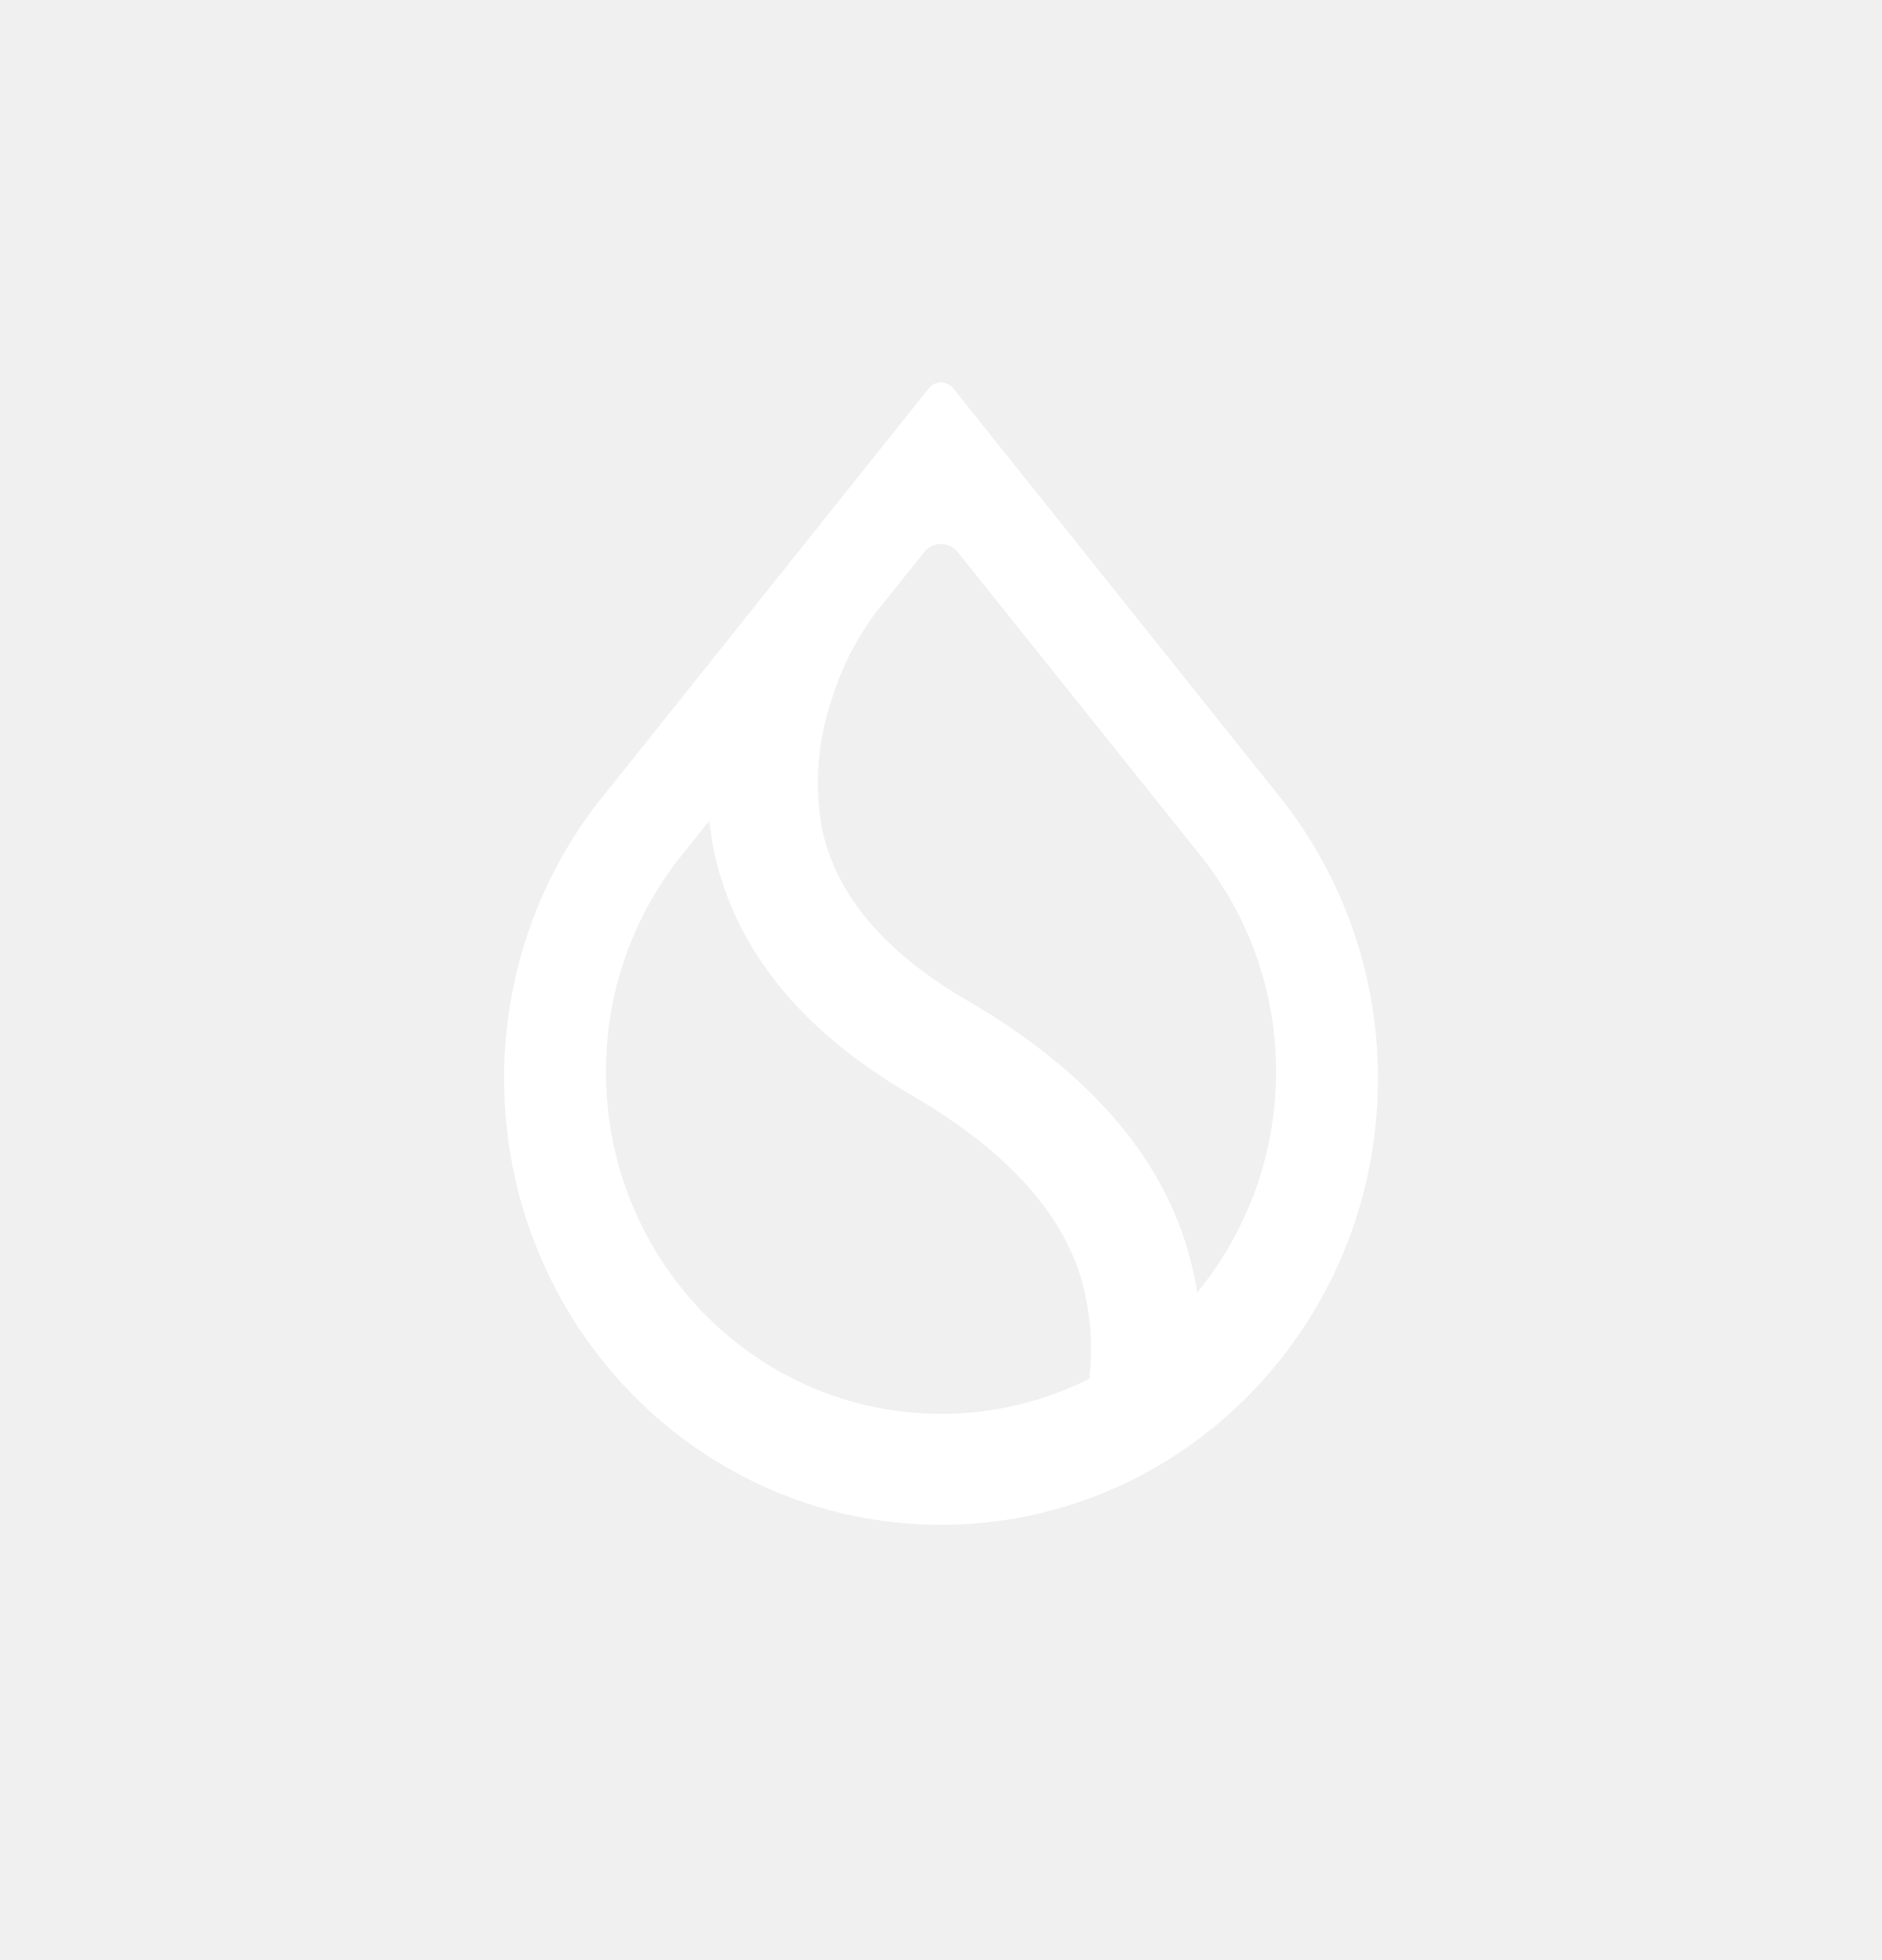
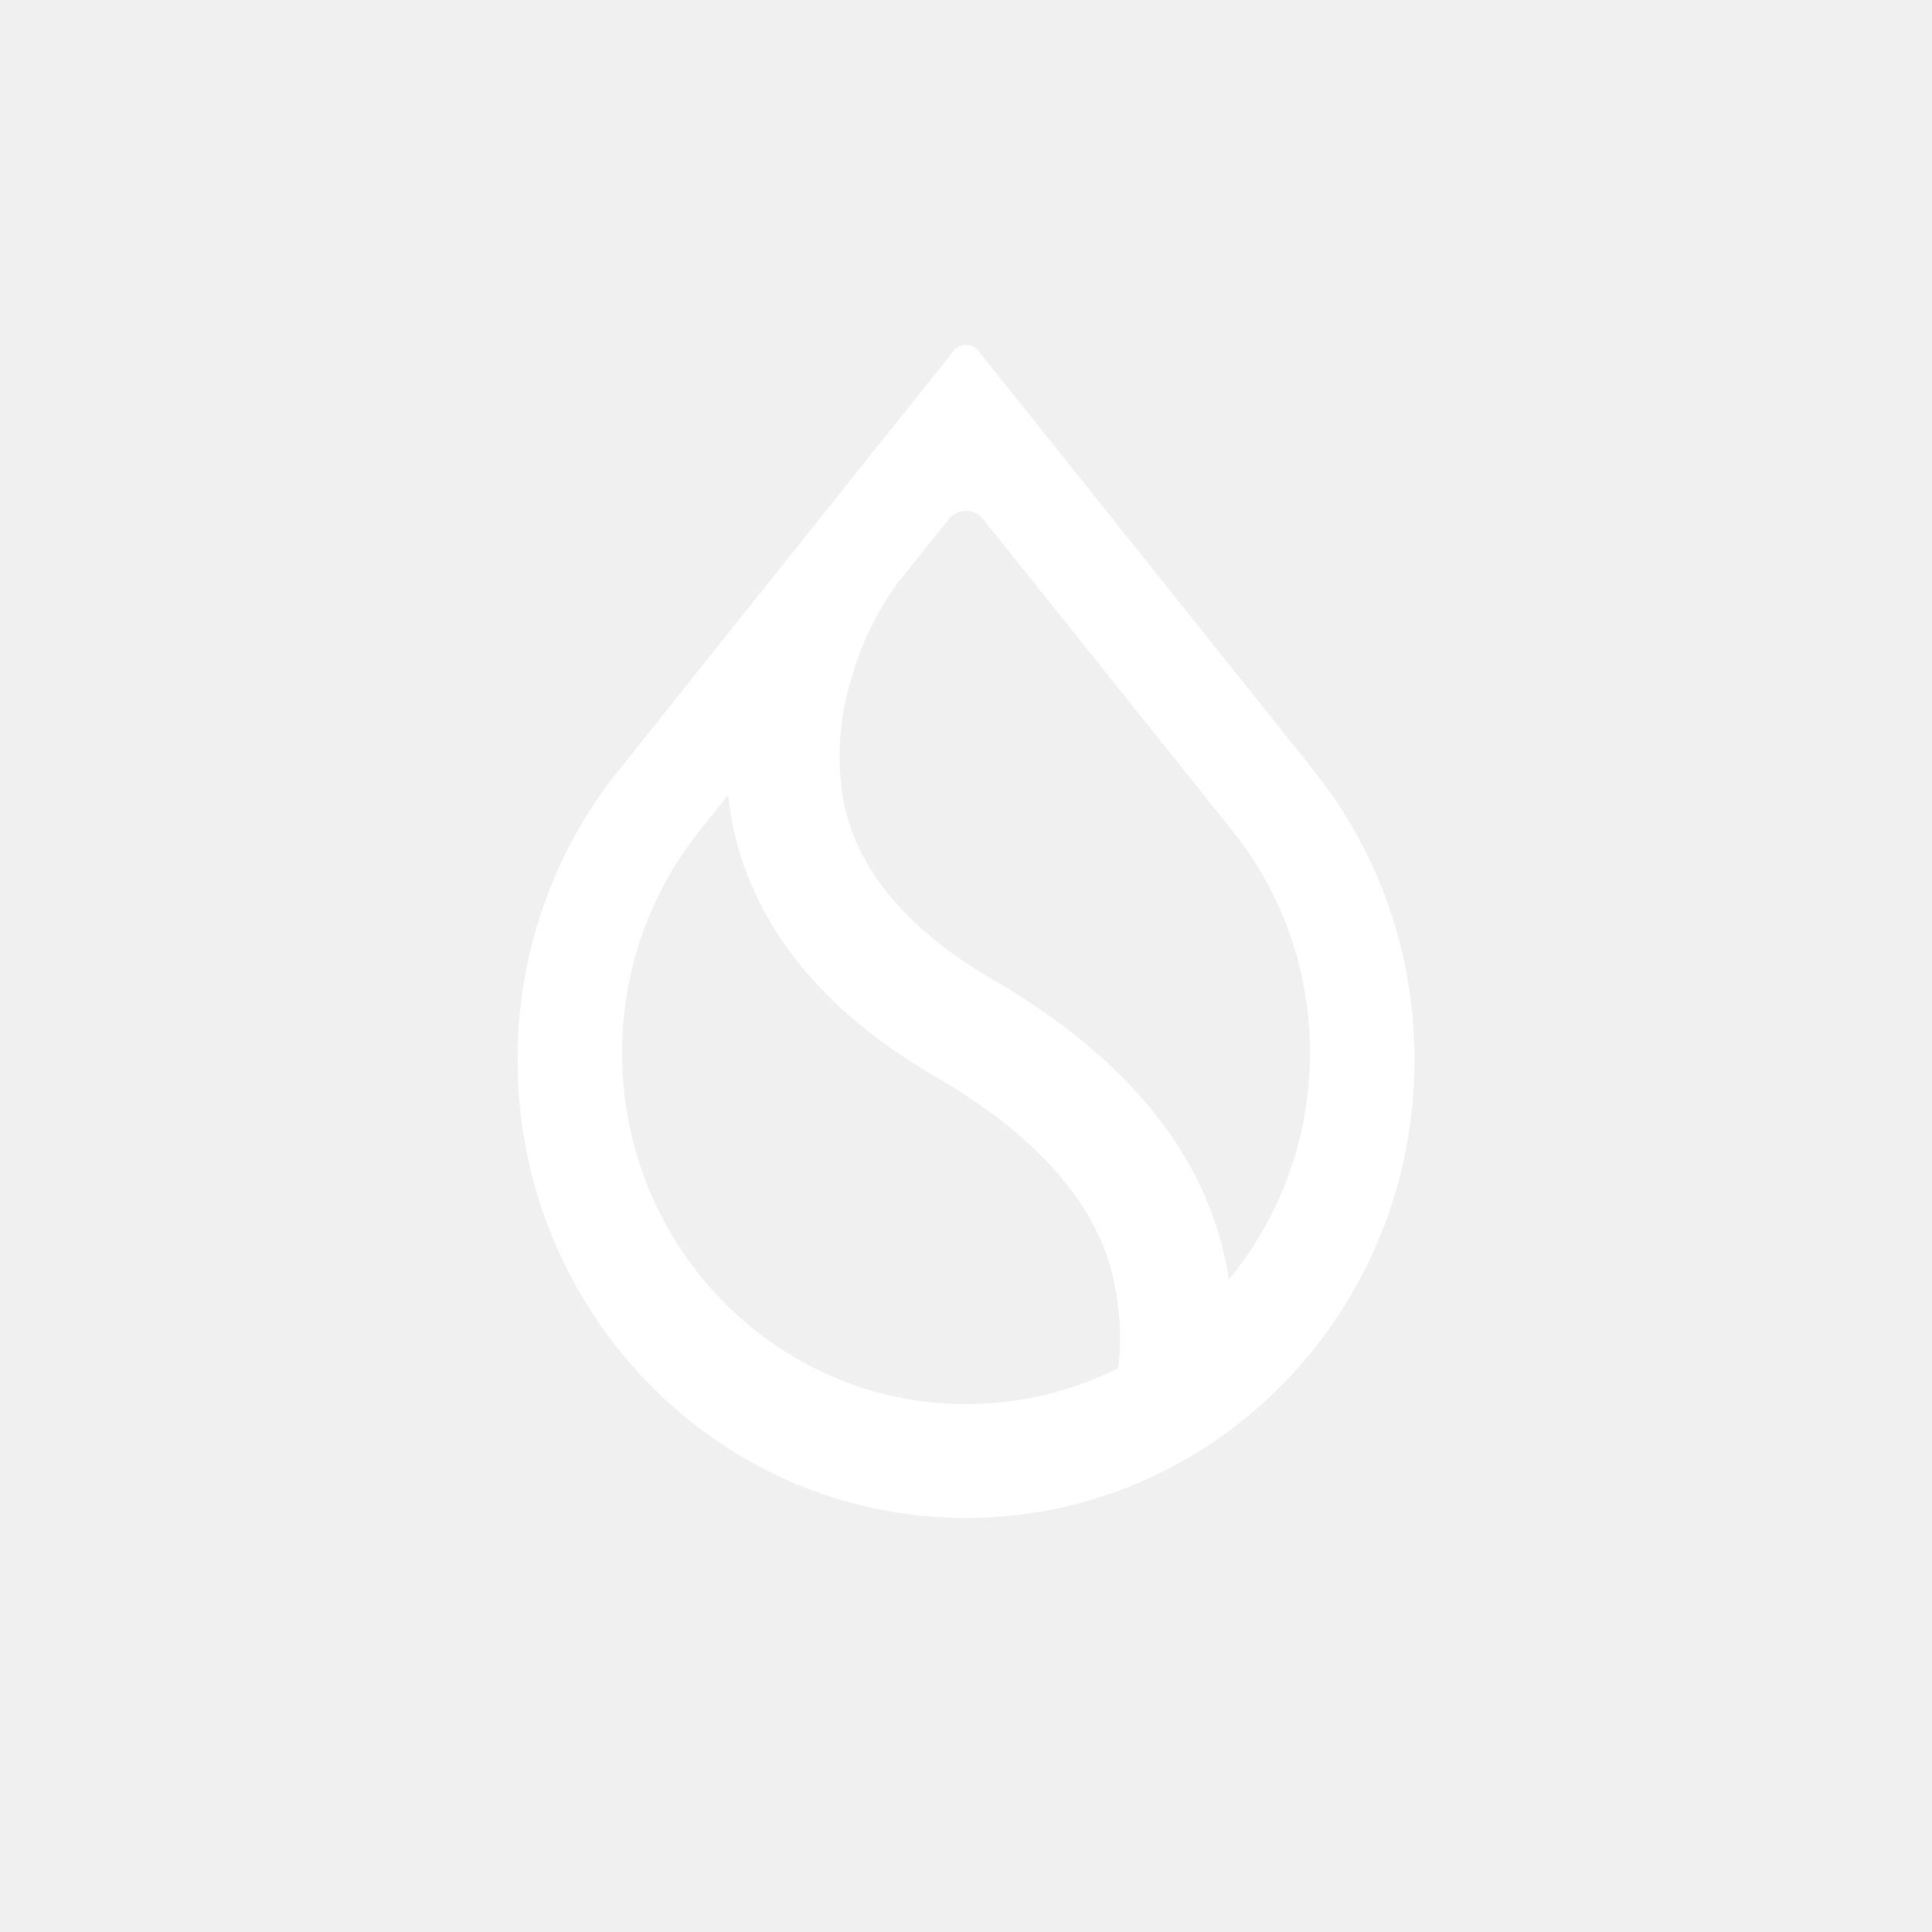
- <svg xmlns="http://www.w3.org/2000/svg" width="24" height="25" viewBox="0 0 24 25" fill="none">
-   <path d="M15.343 10.955C15.948 11.731 16.275 12.688 16.273 13.672C16.273 14.713 15.913 15.669 15.317 16.424L15.266 16.488L15.253 16.402C15.241 16.332 15.226 16.262 15.21 16.192C14.91 14.851 13.942 13.698 12.339 12.764C11.259 12.138 10.637 11.384 10.474 10.526C10.386 9.992 10.43 9.445 10.603 8.932C10.725 8.532 10.915 8.154 11.164 7.818L11.79 7.038C11.815 7.007 11.847 6.982 11.884 6.964C11.92 6.947 11.96 6.938 12 6.938C12.04 6.938 12.08 6.947 12.116 6.964C12.153 6.982 12.185 7.007 12.21 7.038L15.343 10.955ZM16.329 10.175L12.154 4.951C12.136 4.928 12.112 4.909 12.085 4.897C12.059 4.884 12.03 4.877 12 4.877C11.97 4.877 11.941 4.884 11.915 4.897C11.888 4.909 11.864 4.928 11.846 4.951L7.672 10.179L7.659 10.192C6.859 11.208 6.426 12.465 6.429 13.758C6.429 16.899 8.923 19.449 12 19.449C15.077 19.449 17.572 16.899 17.572 13.758C17.575 12.465 17.142 11.208 16.342 10.192L16.329 10.175ZM8.67 10.938L9.043 10.471L9.056 10.556L9.086 10.762C9.33 12.061 10.192 13.141 11.636 13.976C12.892 14.709 13.62 15.549 13.83 16.471C13.912 16.829 13.934 17.198 13.894 17.563V17.585L13.877 17.594C13.294 17.884 12.651 18.035 12 18.034C9.643 18.034 7.727 16.081 7.727 13.672C7.727 12.639 8.079 11.688 8.67 10.938Z" fill="white" />
+ <svg xmlns="http://www.w3.org/2000/svg" width="24" height="24" viewBox="0 0 24 24" fill="none">
+   <path d="M15.343 10.363C15.948 11.139 16.275 12.096 16.273 13.08C16.273 14.121 15.913 15.077 15.317 15.832L15.266 15.896L15.253 15.81C15.241 15.74 15.226 15.67 15.21 15.6C14.91 14.259 13.942 13.106 12.339 12.172C11.259 11.546 10.637 10.792 10.474 9.934C10.386 9.4 10.43 8.853 10.603 8.34C10.725 7.94 10.915 7.562 11.164 7.226L11.79 6.446C11.815 6.415 11.847 6.389 11.884 6.372C11.92 6.355 11.96 6.346 12 6.346C12.04 6.346 12.08 6.355 12.116 6.372C12.153 6.389 12.185 6.415 12.21 6.446L15.343 10.363ZM16.329 9.583L12.154 4.359C12.136 4.336 12.112 4.317 12.085 4.304C12.059 4.292 12.03 4.285 12 4.285C11.97 4.285 11.941 4.292 11.915 4.304C11.888 4.317 11.864 4.336 11.846 4.359L7.672 9.587L7.659 9.6C6.859 10.616 6.426 11.873 6.429 13.166C6.429 16.307 8.923 18.857 12 18.857C15.077 18.857 17.572 16.307 17.572 13.166C17.575 11.873 17.142 10.616 16.342 9.6L16.329 9.583ZM8.67 10.346L9.043 9.879L9.056 9.964L9.086 10.17C9.33 11.469 10.192 12.549 11.636 13.384C12.892 14.117 13.62 14.957 13.83 15.879C13.912 16.237 13.934 16.606 13.894 16.971V16.993L13.877 17.002C13.294 17.292 12.651 17.443 12 17.442C9.643 17.442 7.727 15.489 7.727 13.08C7.727 12.047 8.079 11.096 8.67 10.346Z" fill="white" />
</svg>
